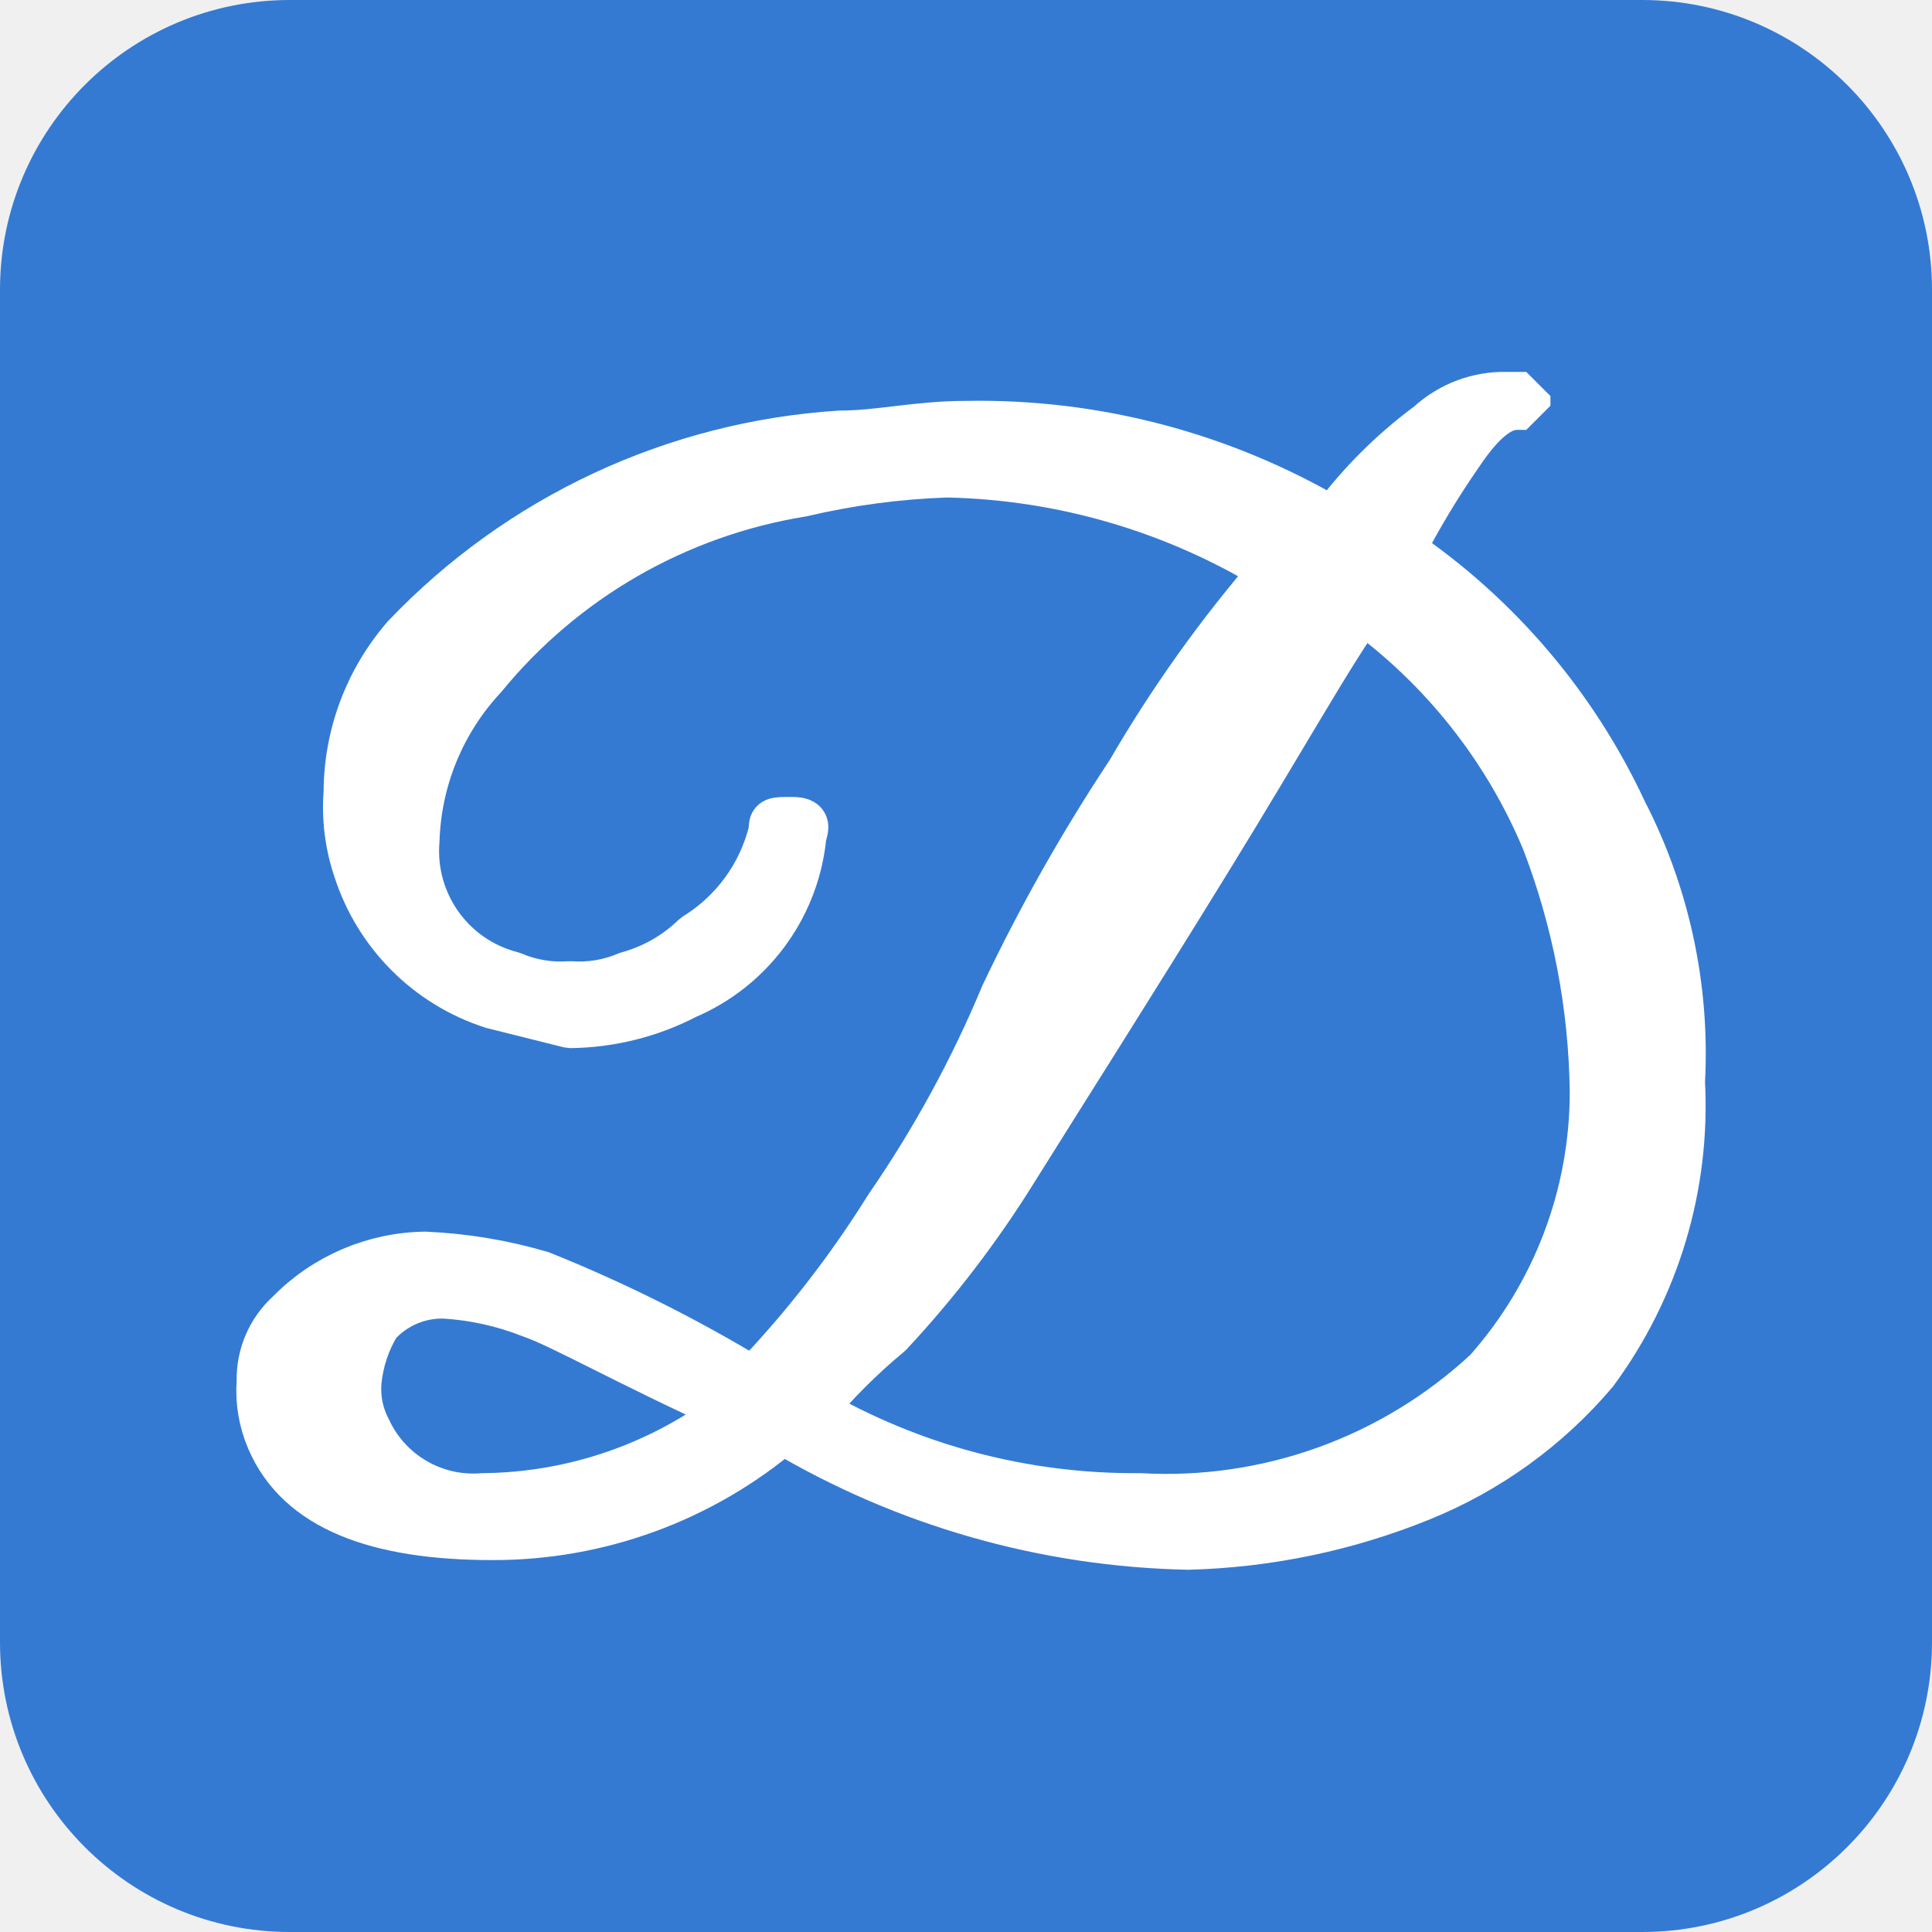
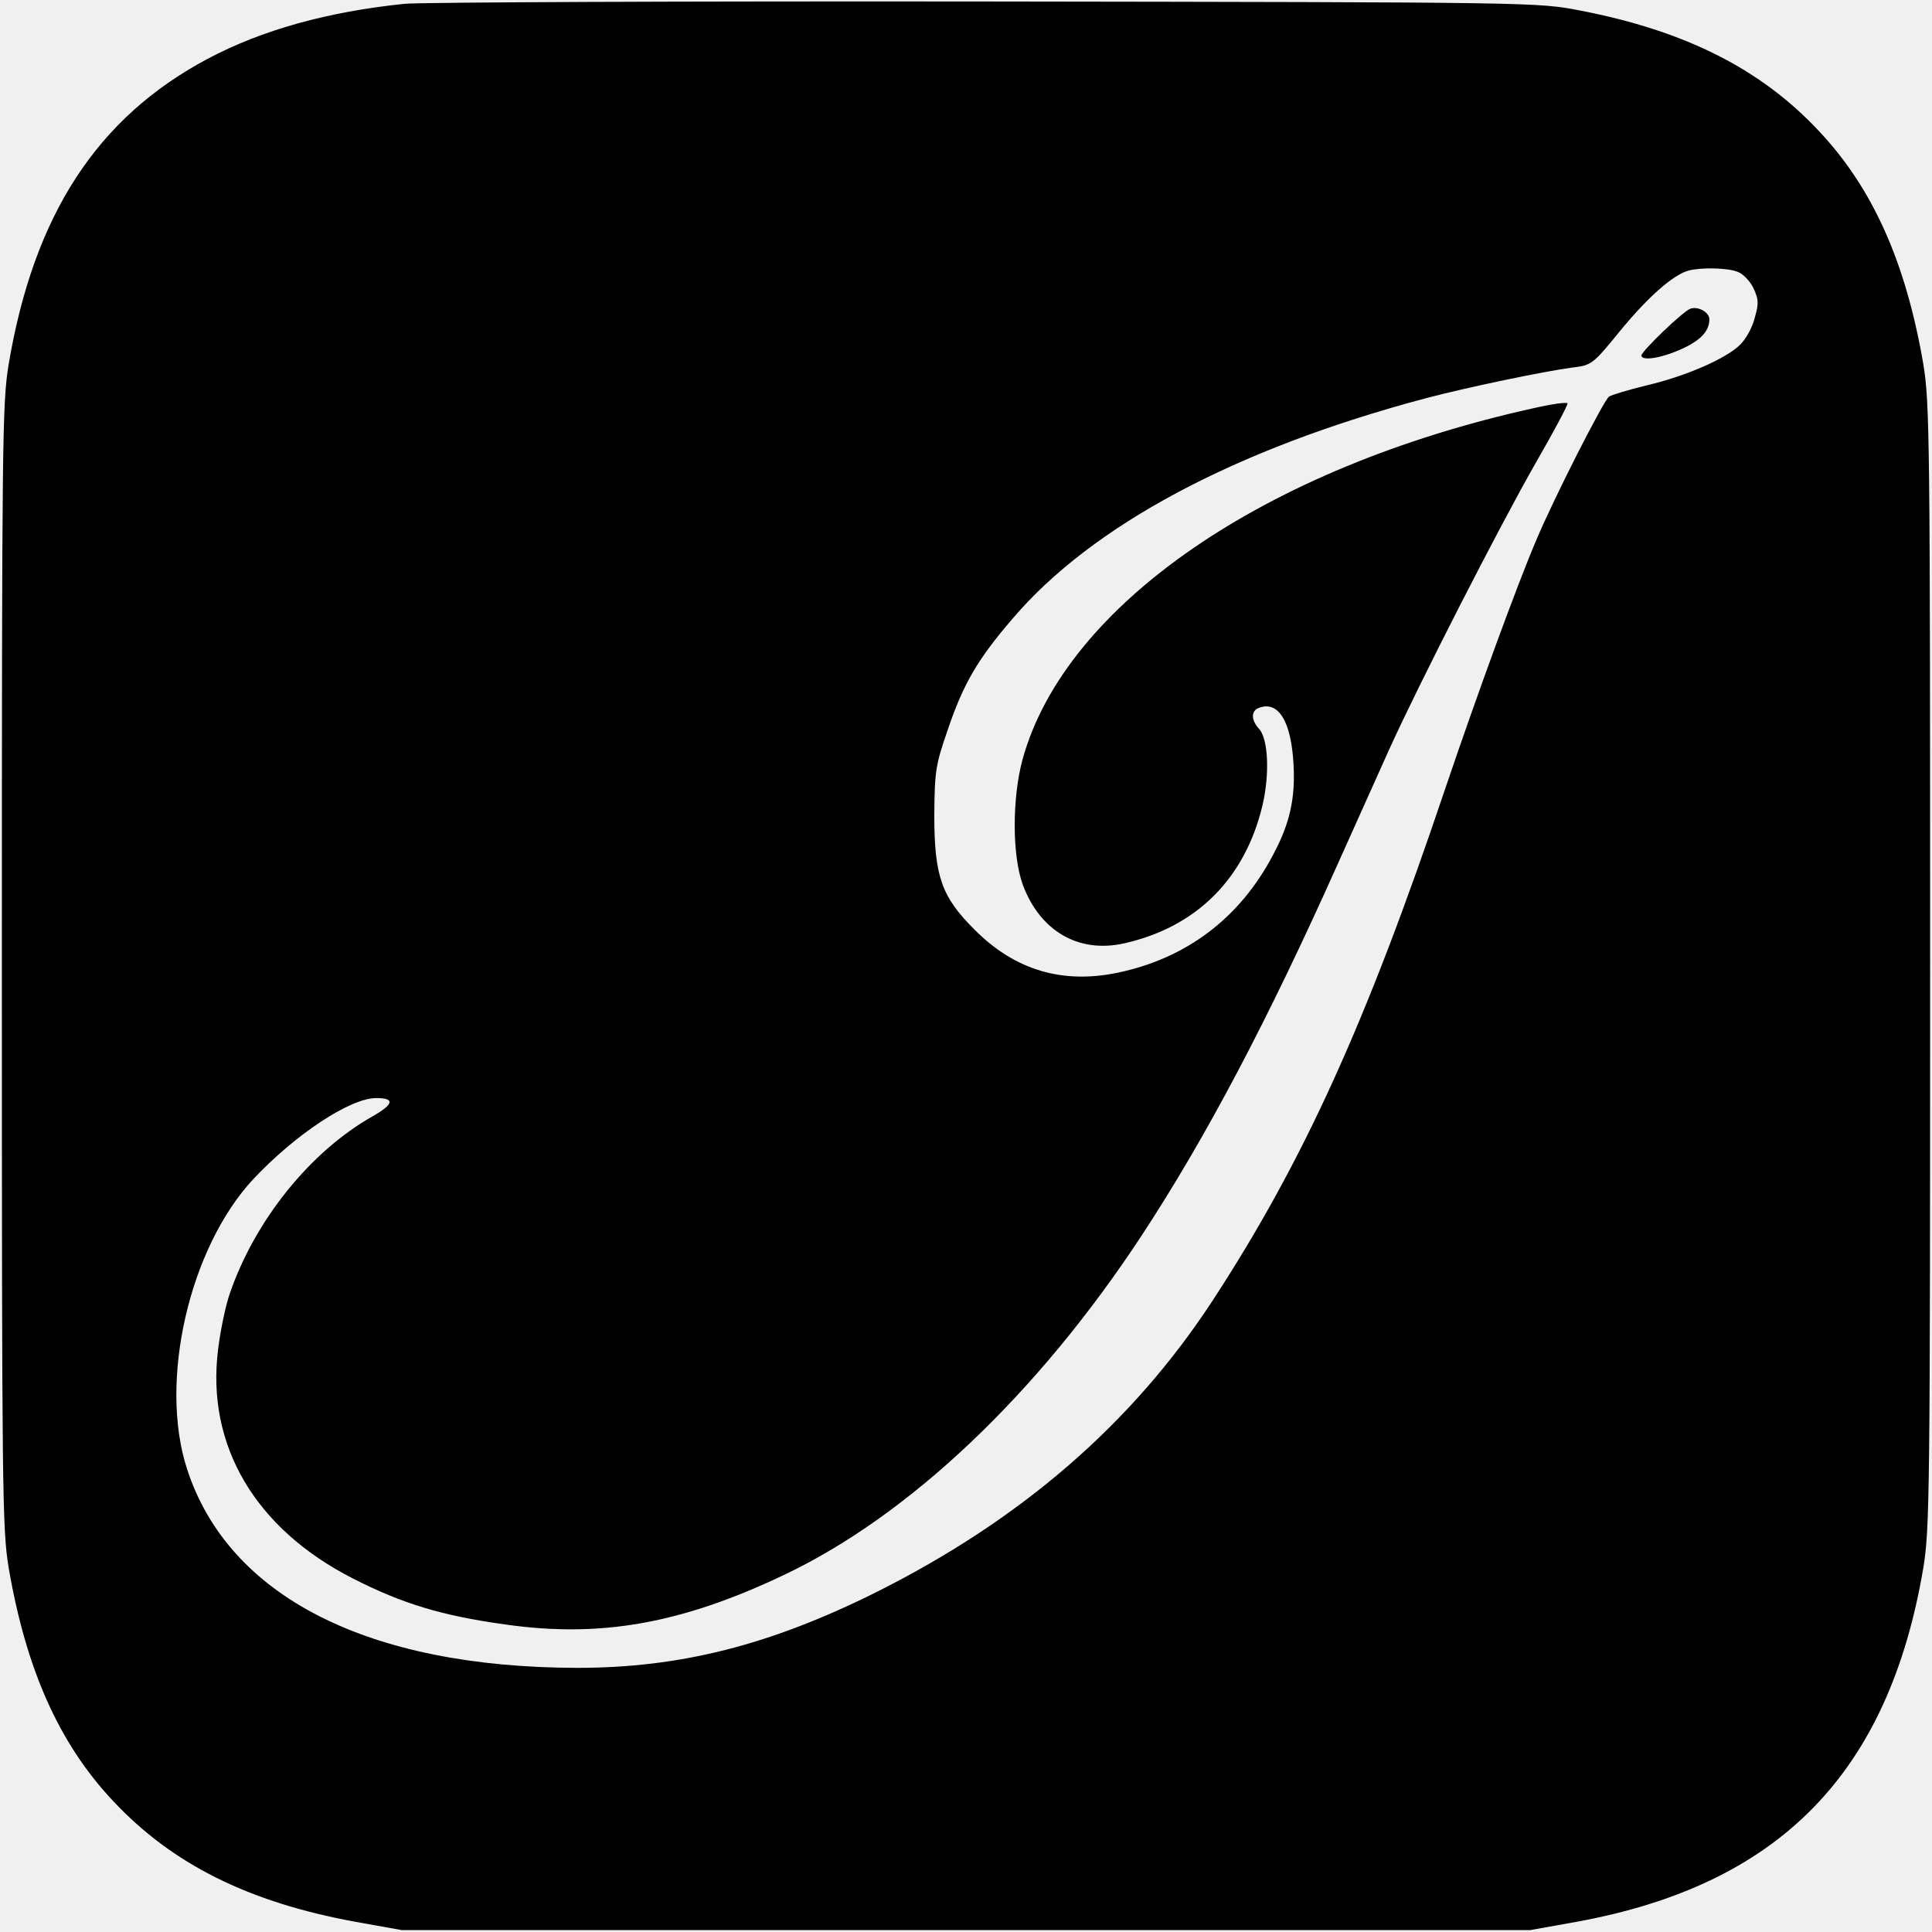
- <svg xmlns="http://www.w3.org/2000/svg" viewBox="0 0 20 20">
-   <defs>
-     <style>
-       .cls-1 {
-         fill: #347ad3;
-       }
- 
-       .cls-2 {
-         fill: #fff;
-         stroke: #fff;
-         stroke-linecap: round;
-         stroke-linejoin: bevel;
-         stroke-width: 0.5px;
-       }
- 
-       .cls-3 {
-         fill: none;
-       }
-     </style>
-   </defs>
-   <g id="Layer_2" data-name="Layer 2">
-     <g id="Layer_1-2" data-name="Layer 1">
-       <path class="cls-1" d="M17,20H3a3,3,0,0,1-3-3V3A3,3,0,0,1,3,0H17a3,3,0,0,1,3,3V17A3,3,0,0,1,17,20Z" />
-       <g id="Layer_2-2" data-name="Layer 2">
-         <g id="Layer_1-2-2" data-name="Layer 1-2">
-           <path class="cls-2" d="M8.1,14.8a4.62,4.62,0,0,1-3,1.1c-1.2,0-2-.3-2.3-1a1.27,1.27,0,0,1-.1-.6.91.91,0,0,1,.3-.7A2,2,0,0,1,4.4,13a5,5,0,0,1,1.2.2,15.05,15.05,0,0,1,2.2,1.1,11,11,0,0,0,1.4-1.8,12,12,0,0,0,1.2-2.2A18.6,18.6,0,0,1,11.7,8a13.66,13.66,0,0,1,1.5-2.1,6.74,6.74,0,0,0-3.4-1,7.72,7.72,0,0,0-1.5.2A5.37,5.37,0,0,0,5,7a2.61,2.61,0,0,0-.7,1.7,1.33,1.33,0,0,0,1,1.4,1.27,1.27,0,0,0,.6.1,1.27,1.27,0,0,0,.6-.1,1.61,1.61,0,0,0,.7-.4A1.78,1.78,0,0,0,8,8.6c0-.1,0-.1.2-.1s.1.1.1.2a2,2,0,0,1-1.2,1.6,2.66,2.66,0,0,1-1.2.3l-.8-.2A2.17,2.17,0,0,1,3.7,9a2,2,0,0,1-.1-.8,2.45,2.45,0,0,1,.6-1.6A6.81,6.81,0,0,1,8.7,4.5c.4,0,.8-.1,1.3-.1a7.21,7.21,0,0,1,3.8,1,4.74,4.74,0,0,1,1-1,1.14,1.14,0,0,1,.8-.3h.2v.1h-.1c-.2,0-.4.2-.6.5a8.79,8.79,0,0,0-.6,1,6.67,6.67,0,0,1,2.3,2.7,5.46,5.46,0,0,1,.6,2.8,4.63,4.63,0,0,1-.9,3,4.63,4.63,0,0,1-1.8,1.3,6.87,6.87,0,0,1-2.4.5A8.56,8.56,0,0,1,8.1,14.8Zm-.5-.2c-1.1-.5-1.8-.9-2.1-1a2.92,2.92,0,0,0-.9-.2.91.91,0,0,0-.7.3,1.42,1.42,0,0,0-.2.6.9.9,0,0,0,.1.5,1.21,1.21,0,0,0,1.2.7,4.32,4.32,0,0,0,2.6-.9Zm.8,0a6.65,6.65,0,0,0,3.4.9,4.88,4.88,0,0,0,3.6-1.3,4.36,4.36,0,0,0,1.1-2.9A7.51,7.51,0,0,0,16,8.7a5.66,5.66,0,0,0-1.9-2.4c-.3.4-.8,1.3-1.6,2.6s-1.5,2.4-2,3.2a10.92,10.92,0,0,1-1.3,1.7,6,6,0,0,0-.8.8Z" />
-           <rect class="cls-3" width="20" height="20" />
-         </g>
-       </g>
-     </g>
+ <svg xmlns="http://www.w3.org/2000/svg" version="1.0" width="512pt" height="512pt" viewBox="0 0 512 512" preserveAspectRatio="xMidYMid meet">
+   <g transform="translate(0,512) scale(0.1,-0.1)" fill="#000000" stroke="none">
+     <path d="M1073 5110 c-204 -21 -378 -69 -523 -146 -293 -156 -460 -413 -527 -809 -17 -104 -18 -198 -18 -1595 0 -1397 1 -1491 18 -1595 46 -268 133 -465 276 -617 157 -168 359 -269 643 -321 l123 -22 1495 0 1495 0 123 22 c538 98 827 394 919 938 17 104 18 198 18 1595 0 1397 -1 1491 -18 1595 -46 268 -133 465 -276 617 -154 165 -354 266 -633 320 -113 22 -118 22 -1573 24 -803 1 -1497 -2 -1542 -6z m3531 -710 c15 -5 34 -25 43 -44 14 -30 14 -41 3 -79 -6 -25 -24 -57 -39 -71 -38 -37 -144 -83 -246 -107 -50 -12 -95 -26 -101 -30 -15 -12 -146 -269 -193 -381 -50 -117 -156 -407 -241 -658 -209 -621 -376 -988 -616 -1356 -213 -326 -507 -581 -893 -774 -281 -140 -519 -200 -791 -200 -555 1 -924 189 -1034 526 -76 232 5 587 176 770 111 118 256 214 325 214 50 0 47 -16 -9 -48 -165 -93 -312 -275 -379 -470 -11 -31 -25 -98 -31 -148 -32 -254 98 -475 357 -607 131 -67 237 -99 404 -122 252 -36 466 2 736 130 333 157 674 480 950 900 169 257 335 571 520 985 48 107 110 245 137 305 79 174 289 585 386 755 49 85 88 158 86 161 -2 4 -43 -2 -91 -13 -710 -157 -1240 -521 -1353 -930 -28 -103 -28 -256 1 -334 46 -122 148 -181 268 -154 192 43 321 172 367 367 19 82 15 174 -9 201 -22 24 -22 48 -1 56 52 20 86 -36 92 -150 5 -90 -10 -157 -54 -239 -88 -168 -230 -275 -413 -313 -146 -30 -271 7 -377 113 -89 88 -108 143 -108 305 1 116 3 132 36 227 41 121 79 186 171 293 211 248 592 451 1097 585 110 29 312 71 387 81 51 6 54 8 128 99 75 91 140 147 180 158 35 9 103 7 129 -3z" />
+     <path d="M4480 4302 c-18 -5 -130 -113 -130 -124 0 -15 50 -8 104 16 52 23 76 48 76 80 0 18 -29 35 -50 28z" />
  </g>
</svg>
